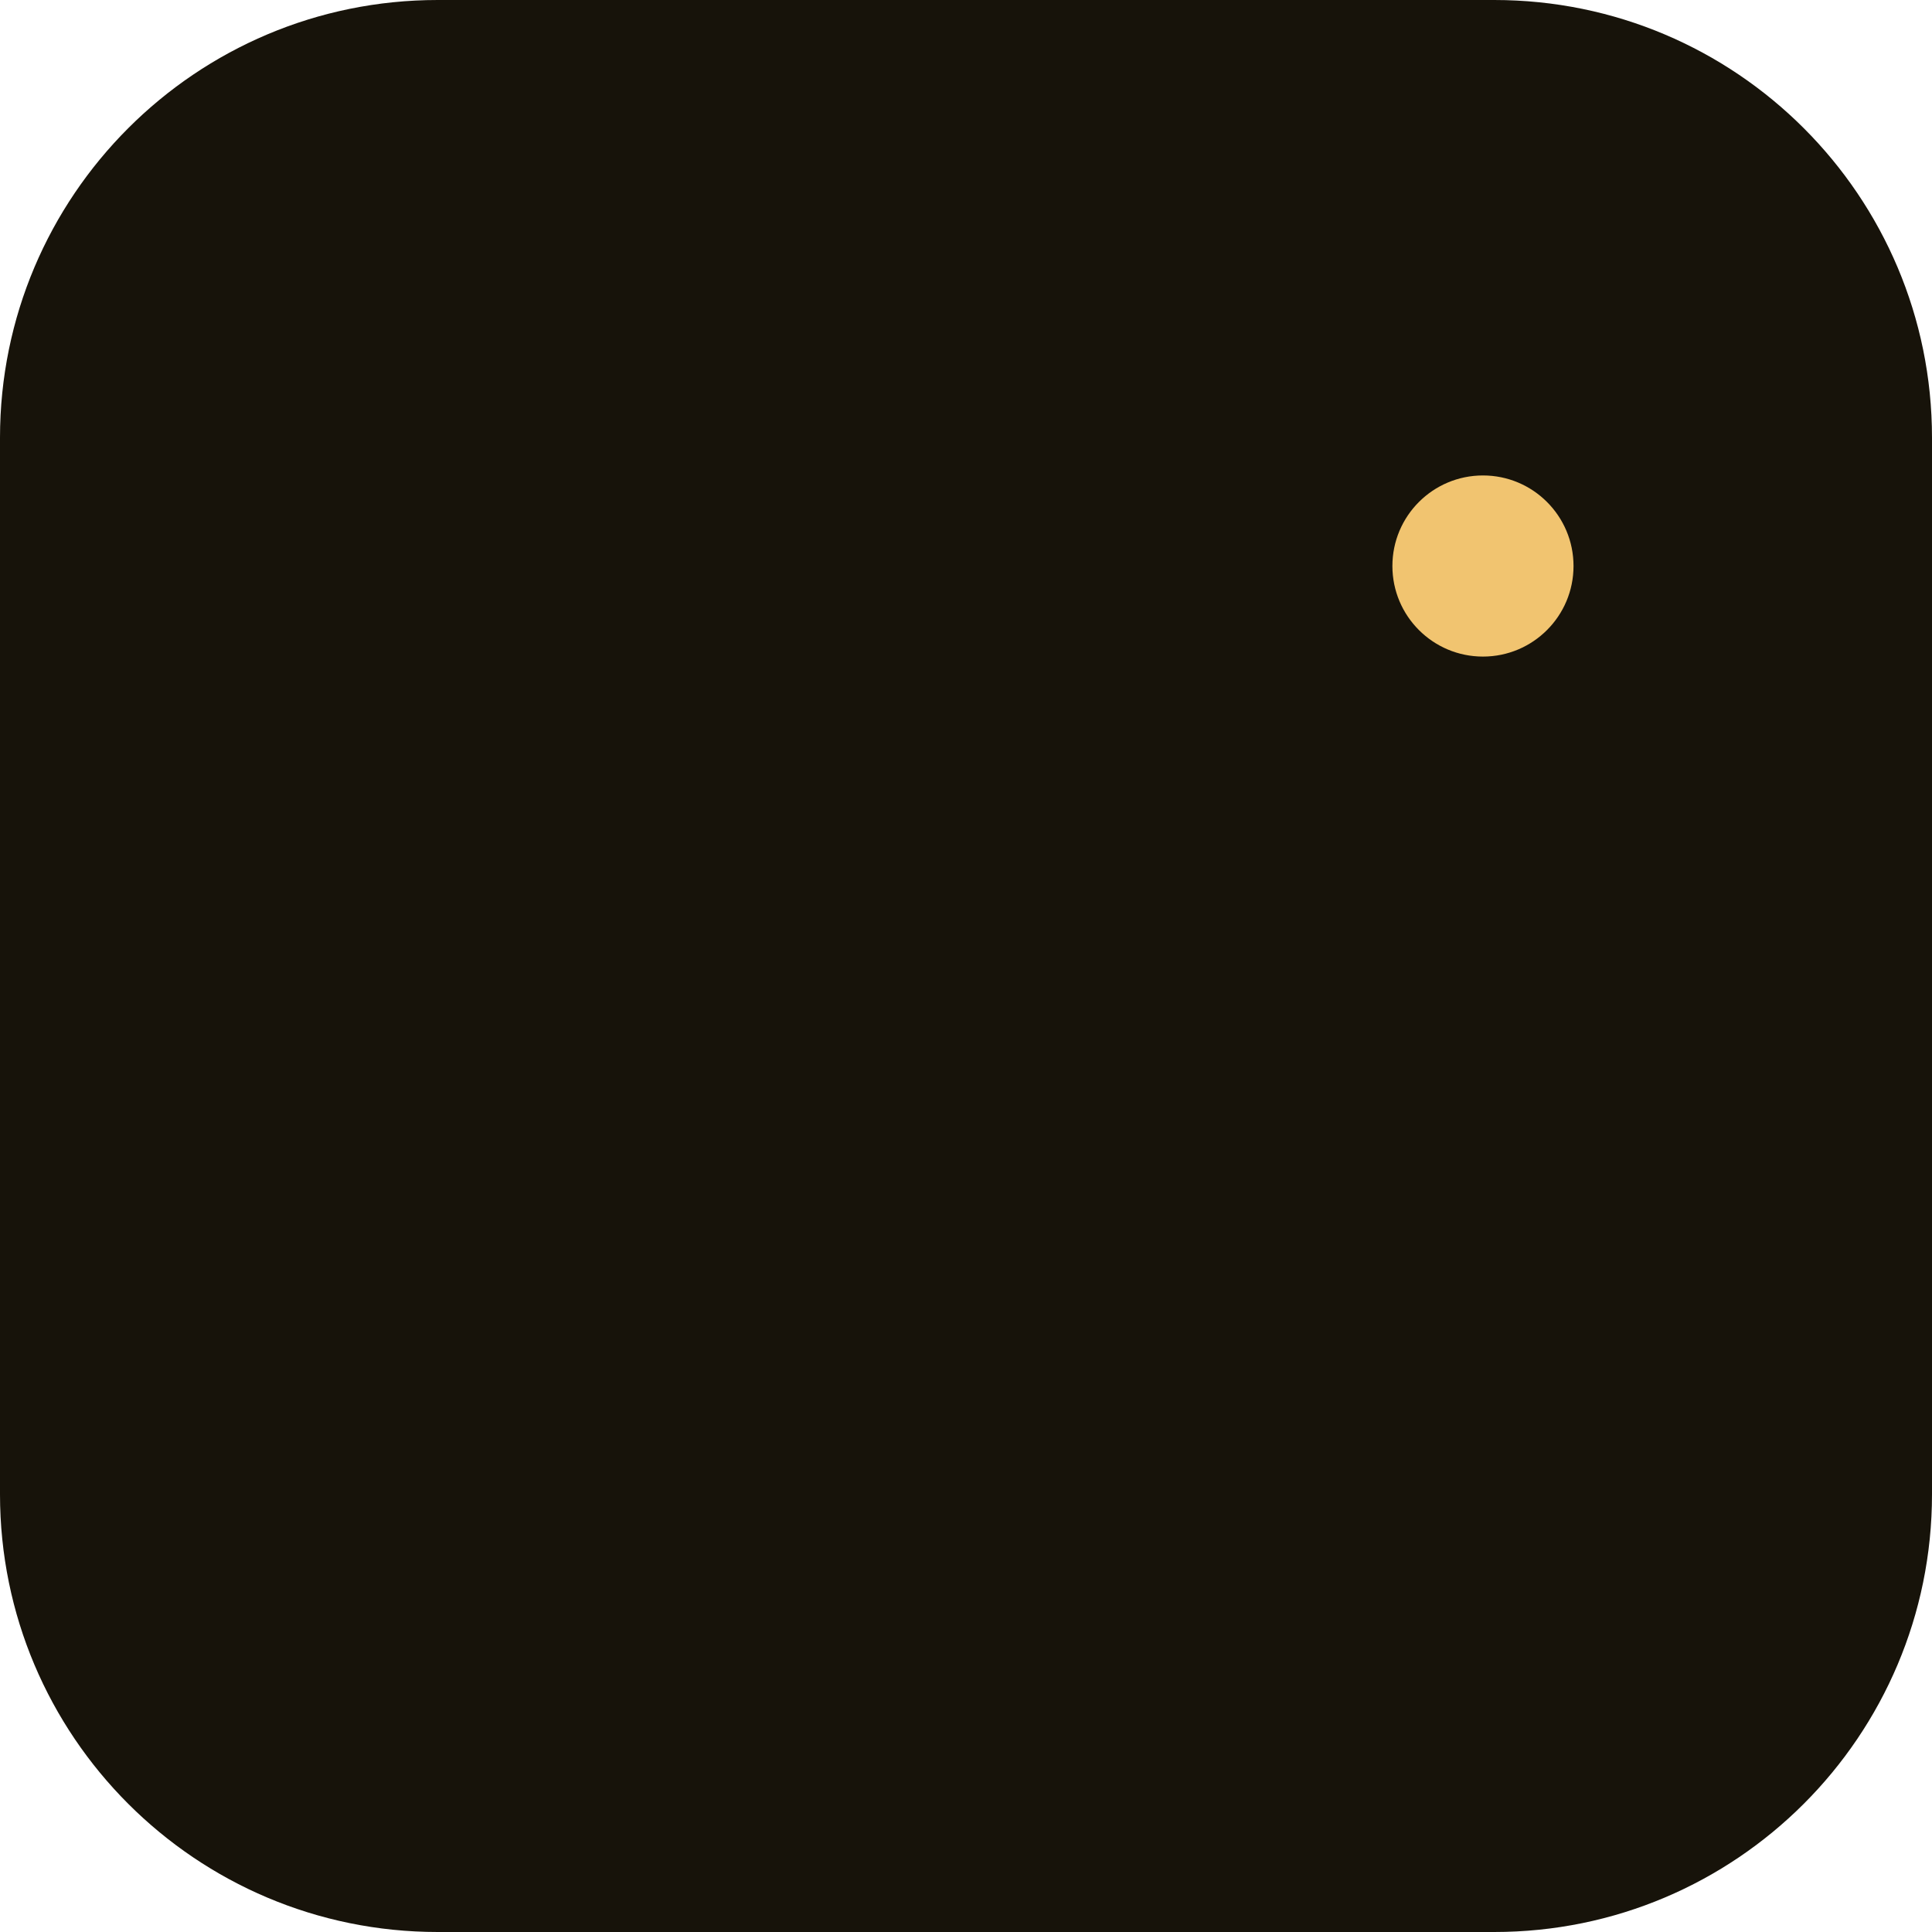
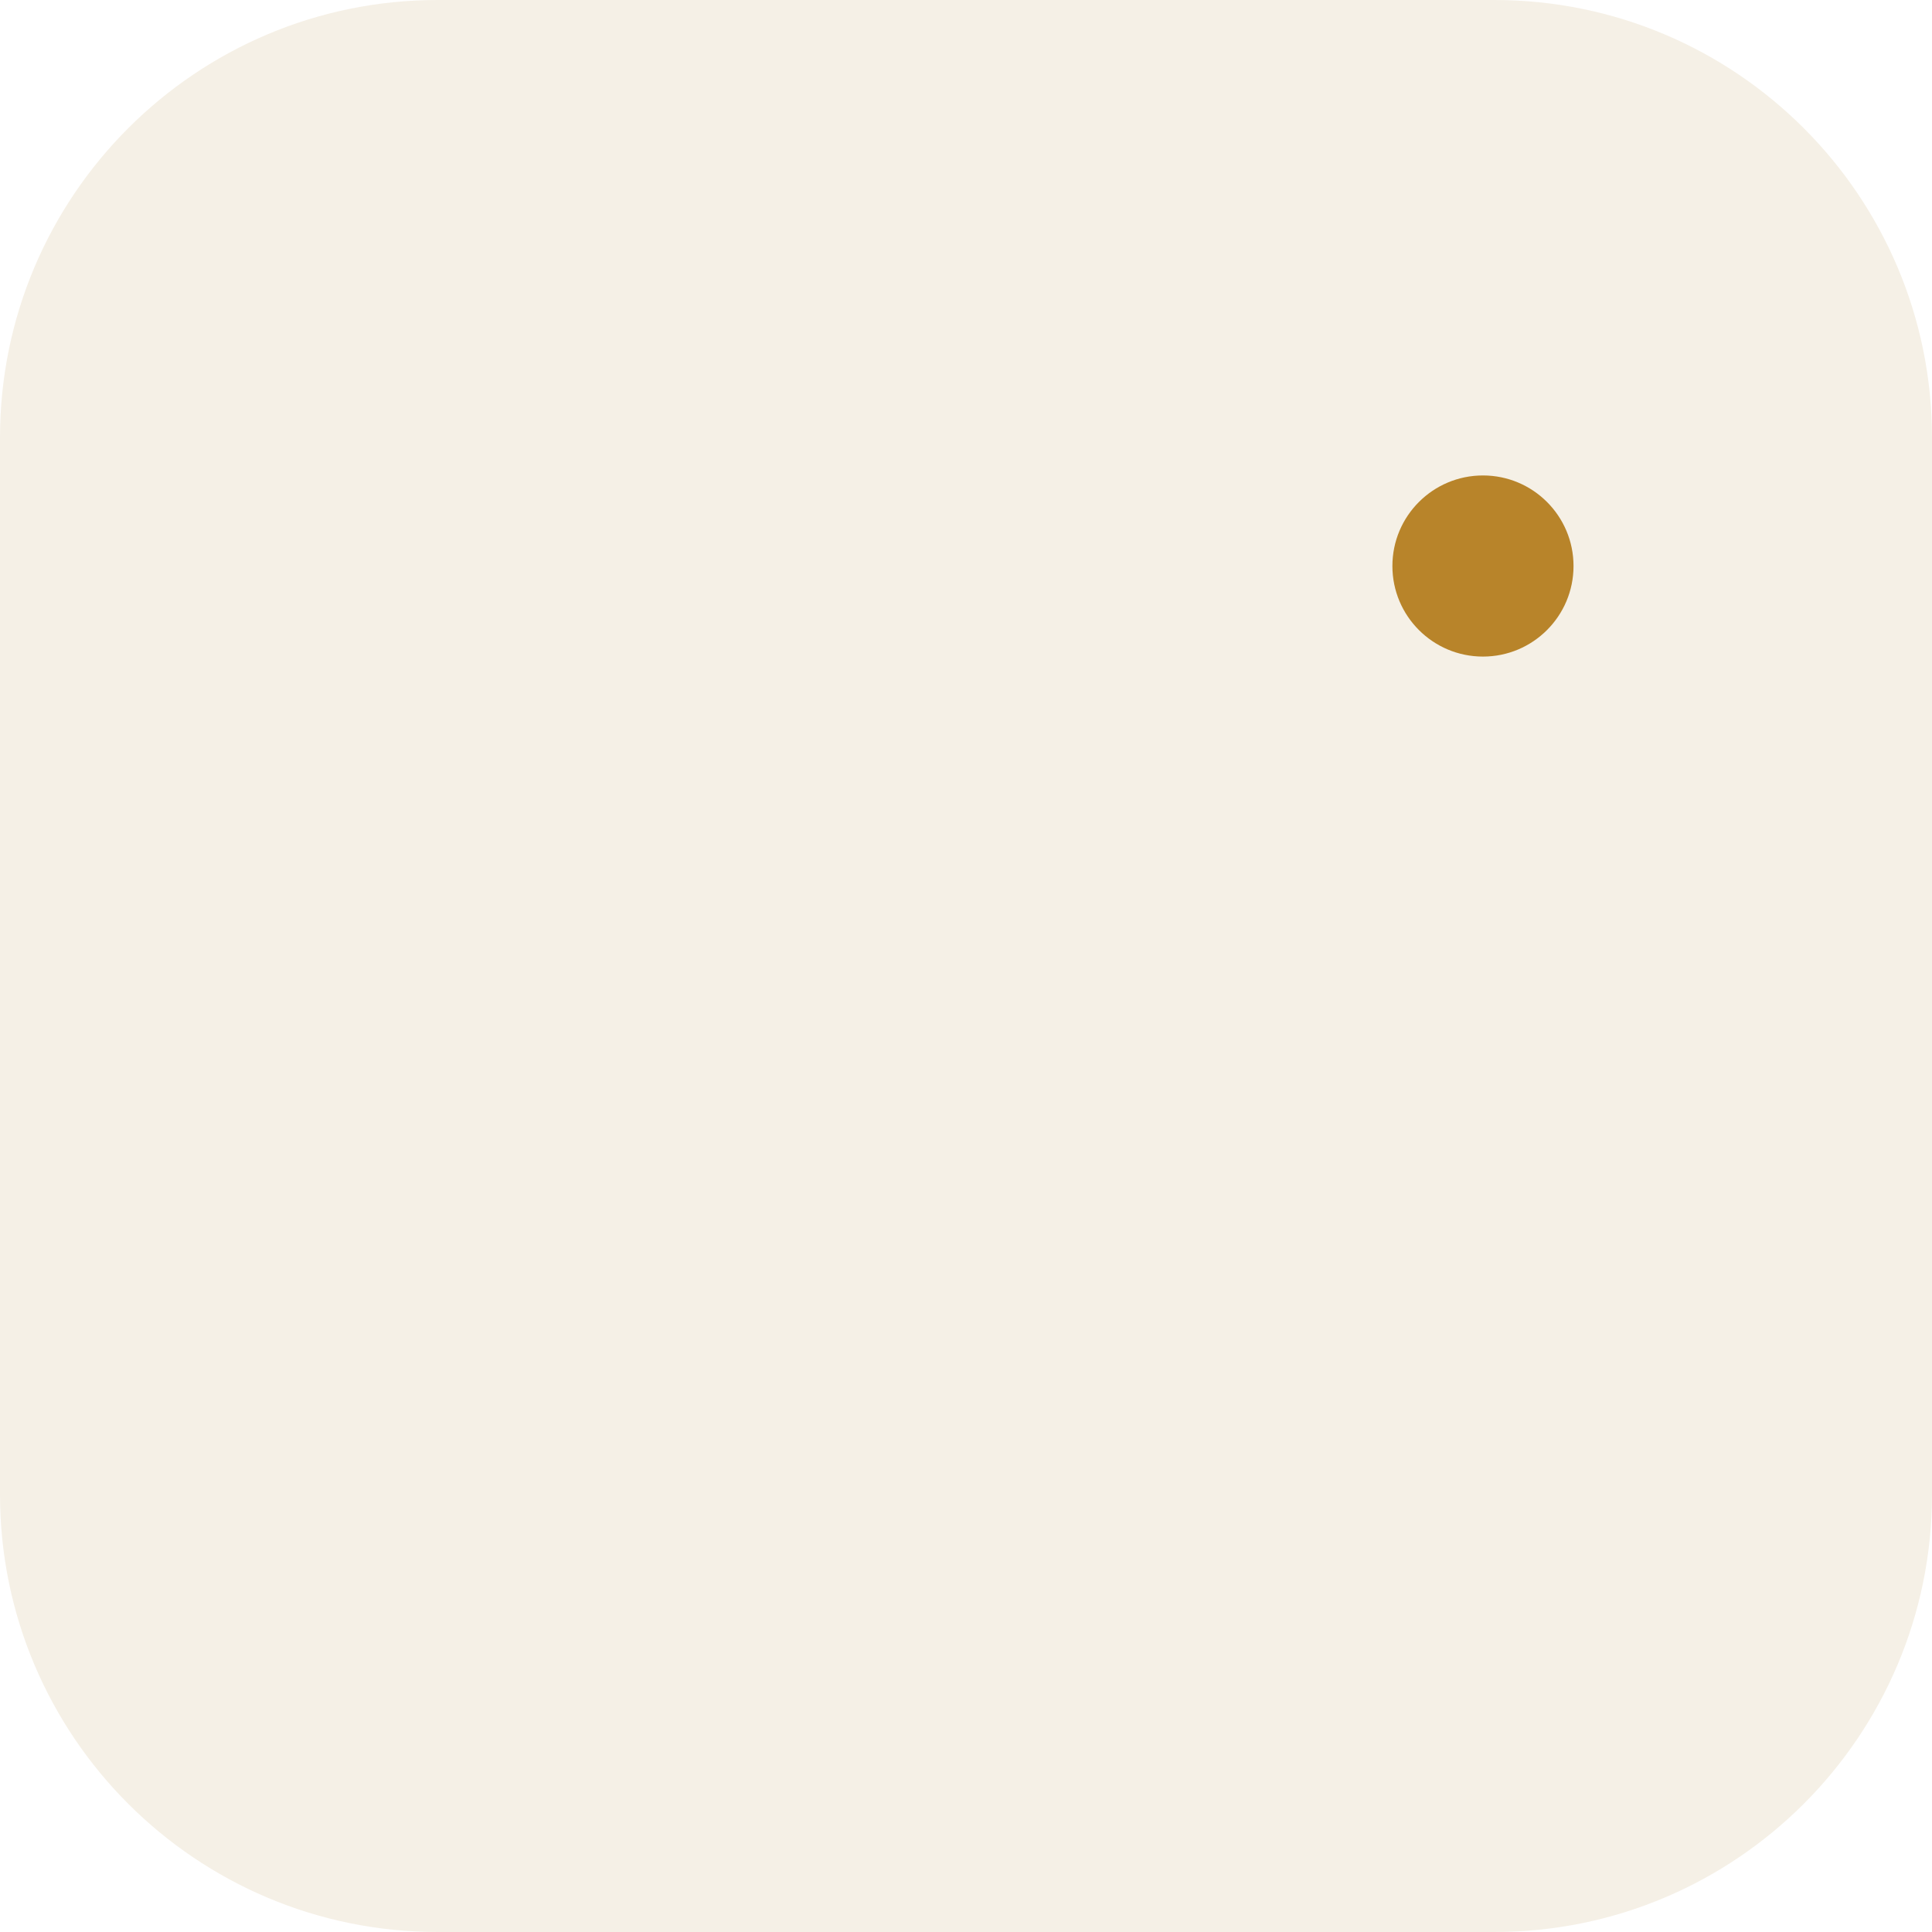
<svg xmlns="http://www.w3.org/2000/svg" viewBox="0 0 512 512">
  <defs>
    <linearGradient id="g" x1="0" y1="1" x2="1" y2="0">
-       <stop offset="0" stop-color="#c9974a" />
-       <stop offset="1" stop-color="#f1c470" />
+       <stop offset="0" stop-color="#a8781f" />
+       <stop offset="1" stop-color="#cf9b38" />
    </linearGradient>
  </defs>
-   <rect width="512" height="512" rx="116" fill="#17130a" />
+   <rect width="512" height="512" rx="116" fill="#f5f0e6" />
  <g fill="none" stroke="url(#g)" stroke-width="36" stroke-linecap="round">
    <path d="M150 366 L150 300" />
    <path d="M231 366 L231 250" />
    <path d="M312 366 L312 198" />
    <path d="M393 366 L393 150" />
  </g>
-   <circle cx="393" cy="150" r="24" fill="#f1c470" />
+   <circle cx="393" cy="150" r="24" fill="#b8842a" />
</svg>
